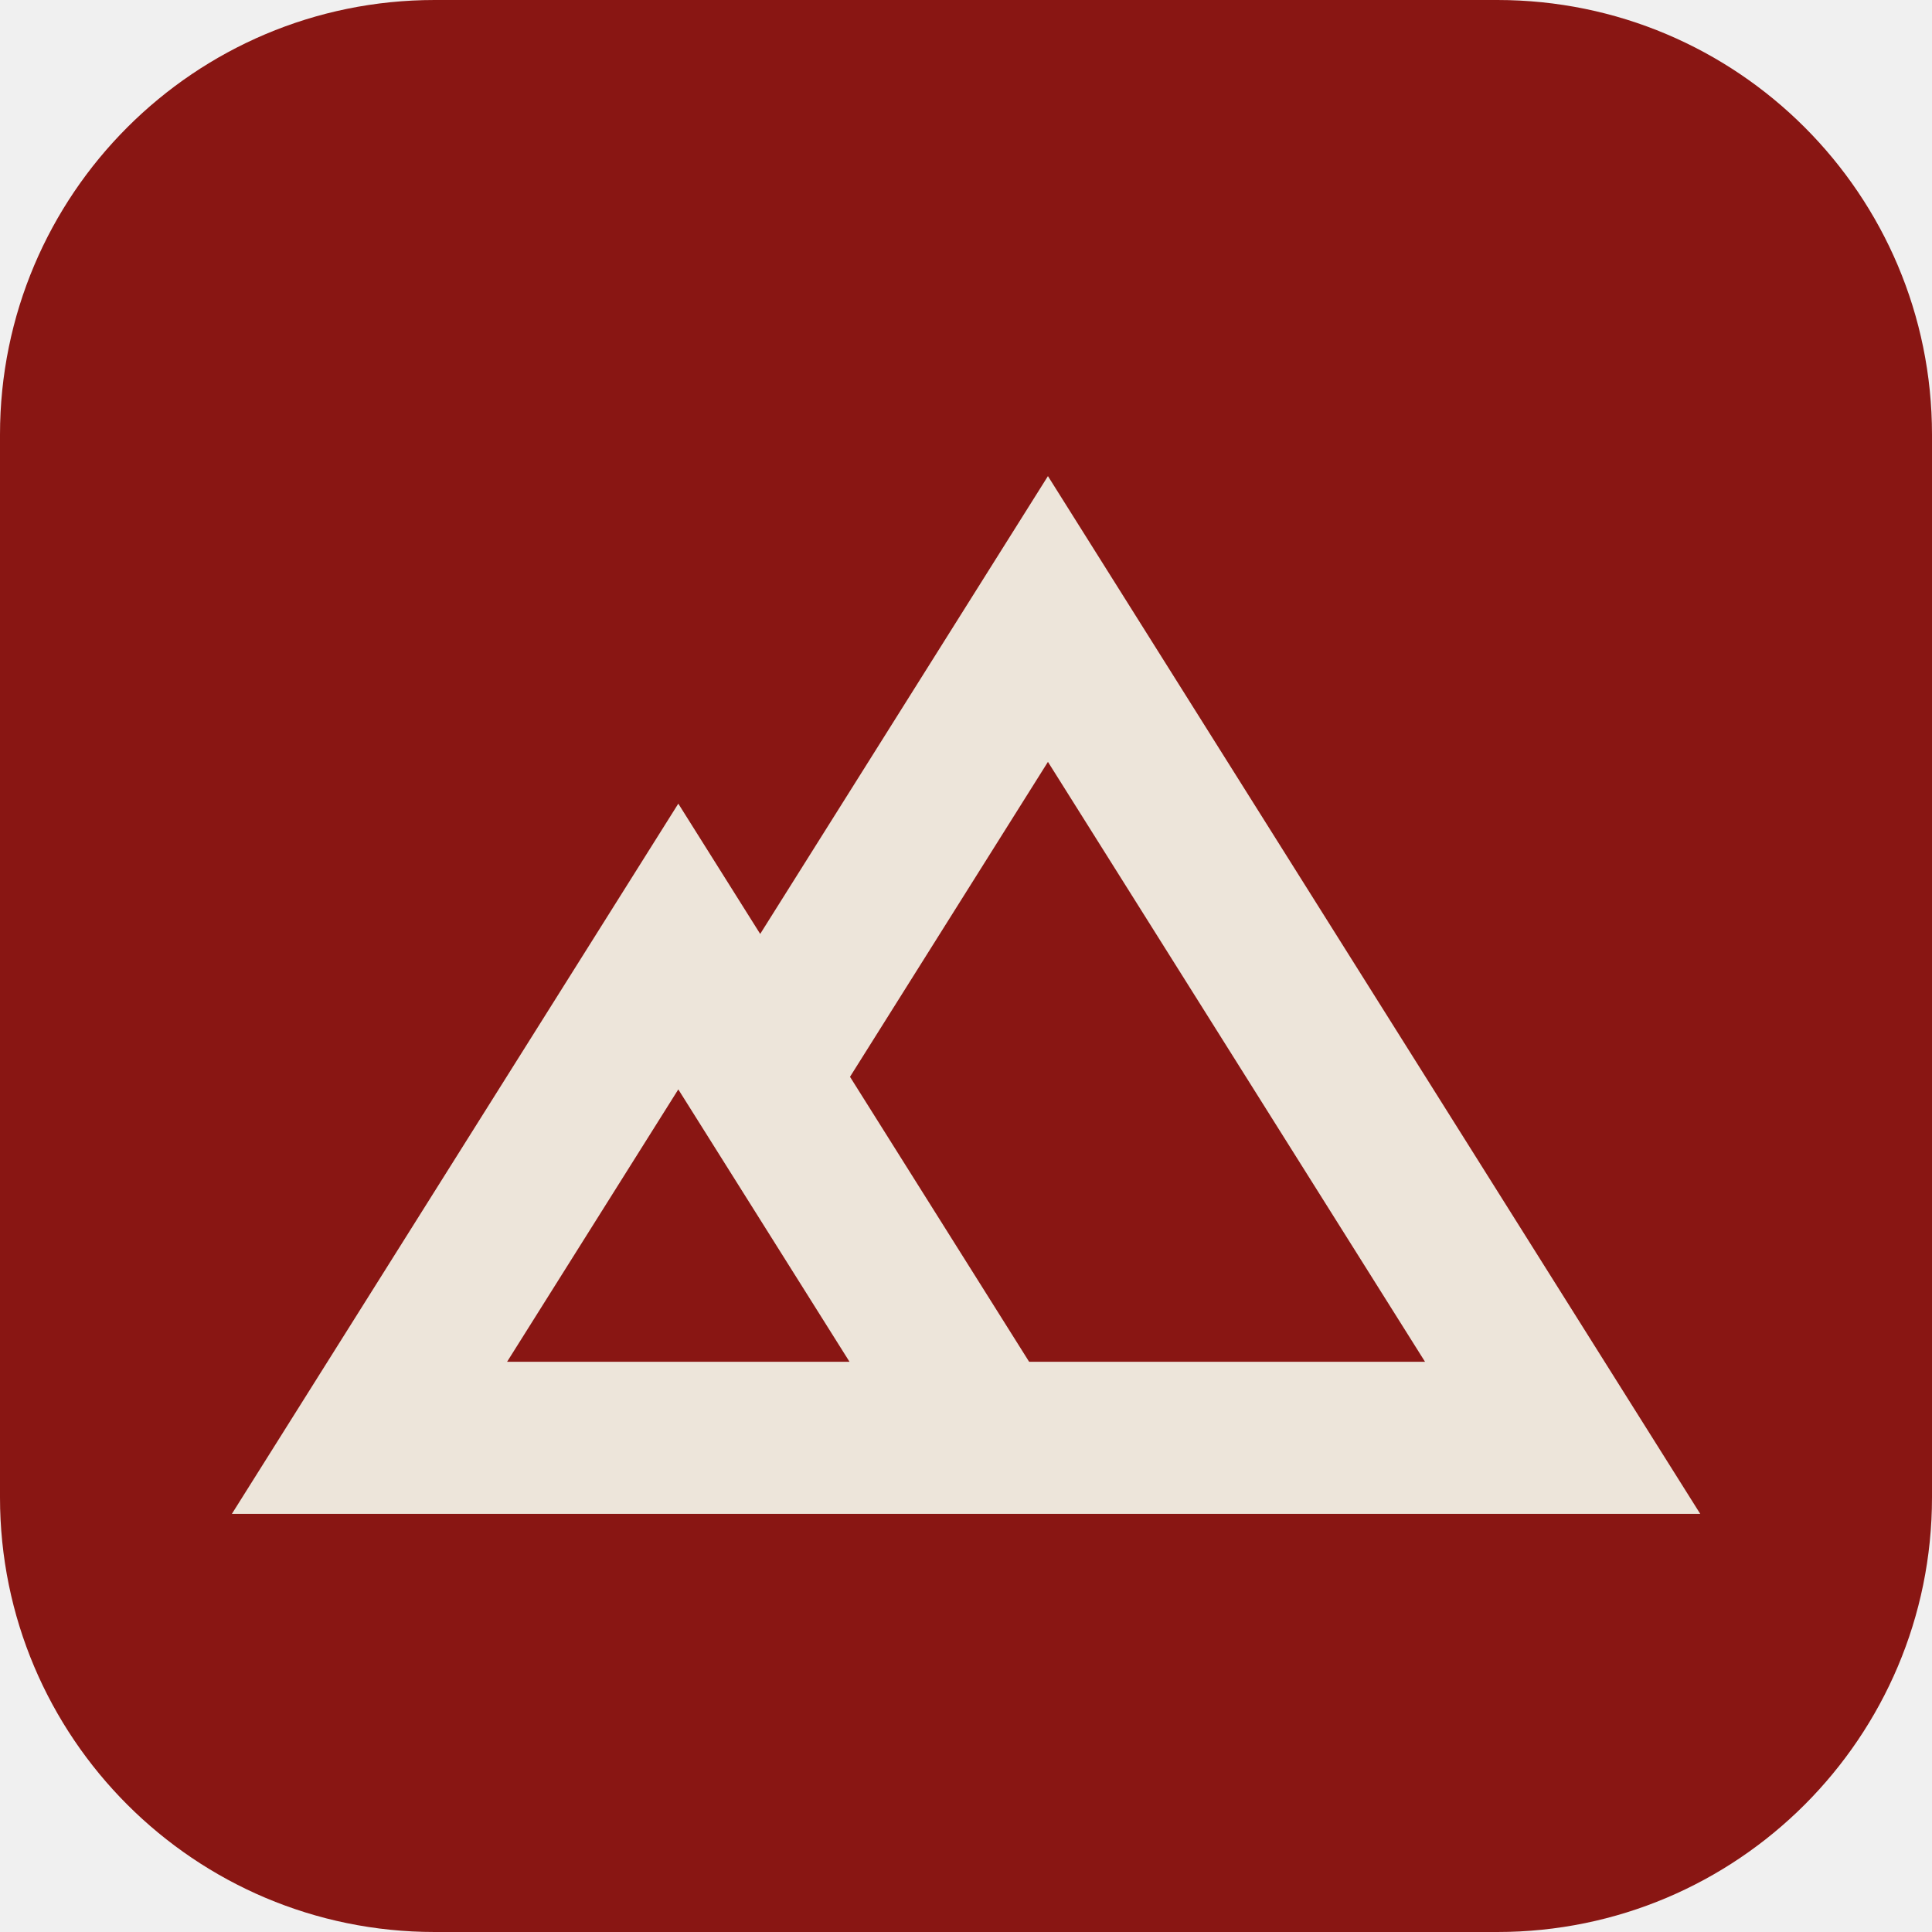
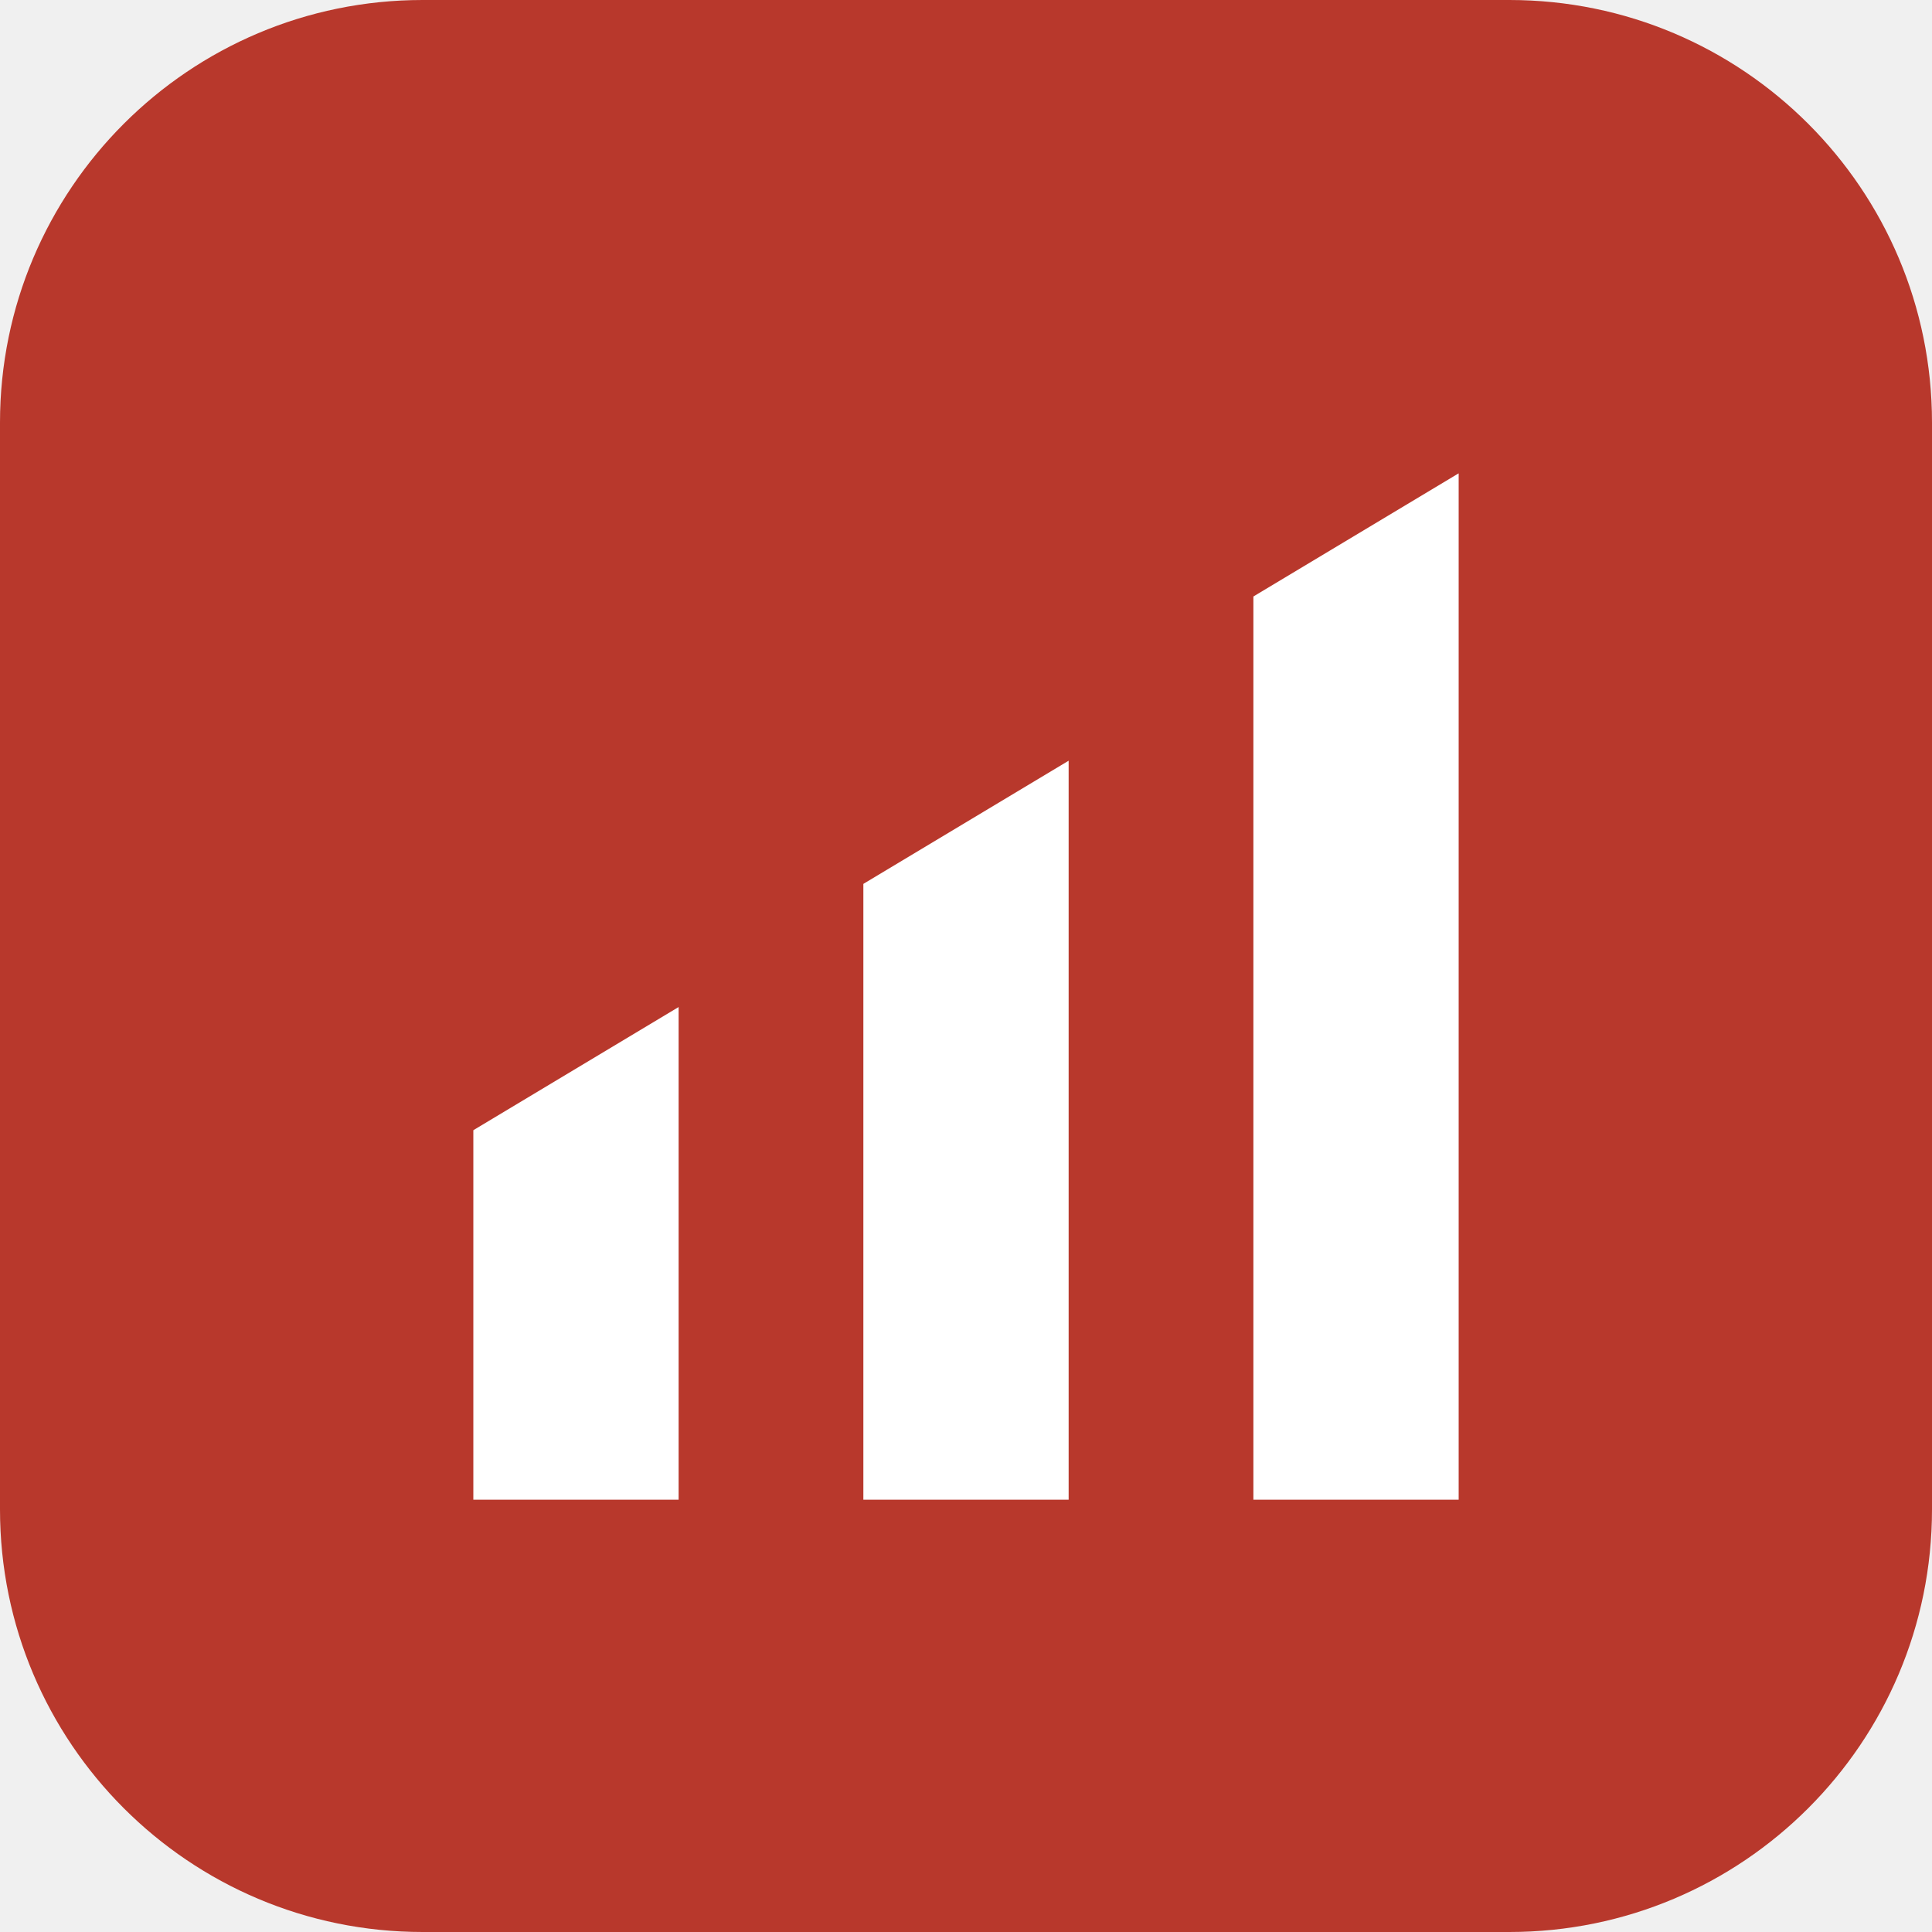
- <svg xmlns="http://www.w3.org/2000/svg" viewBox="0 0 64 64" role="img" aria-label="Ciya Labs icon">
-   <rect width="64" height="64" rx="14.4" fill="#891613" />
-   <g transform="translate(12.24 18.18) scale(0.38749)">
-     <path d="M33.4 45.14 L58 6 L102 76 L0 76 L26.4 34 L52.8 76" fill="none" stroke="#EDE5DA" stroke-width="13.0" stroke-linejoin="miter" stroke-miterlimit="4" />
+ <svg xmlns="http://www.w3.org/2000/svg" viewBox="0 0 64 64" role="img" aria-label="HydraTrade icon">
+   <rect width="64" height="64" rx="14" fill="#b8382c" />
+   <g transform="translate(10.24 10.24) scale(0.68)">
+     <path fill="#ffffff" d="M8 58V40l10-6v24zM27 58V28l10-6v36zM46 58V14l10-6v50z" />
  </g>
</svg>
